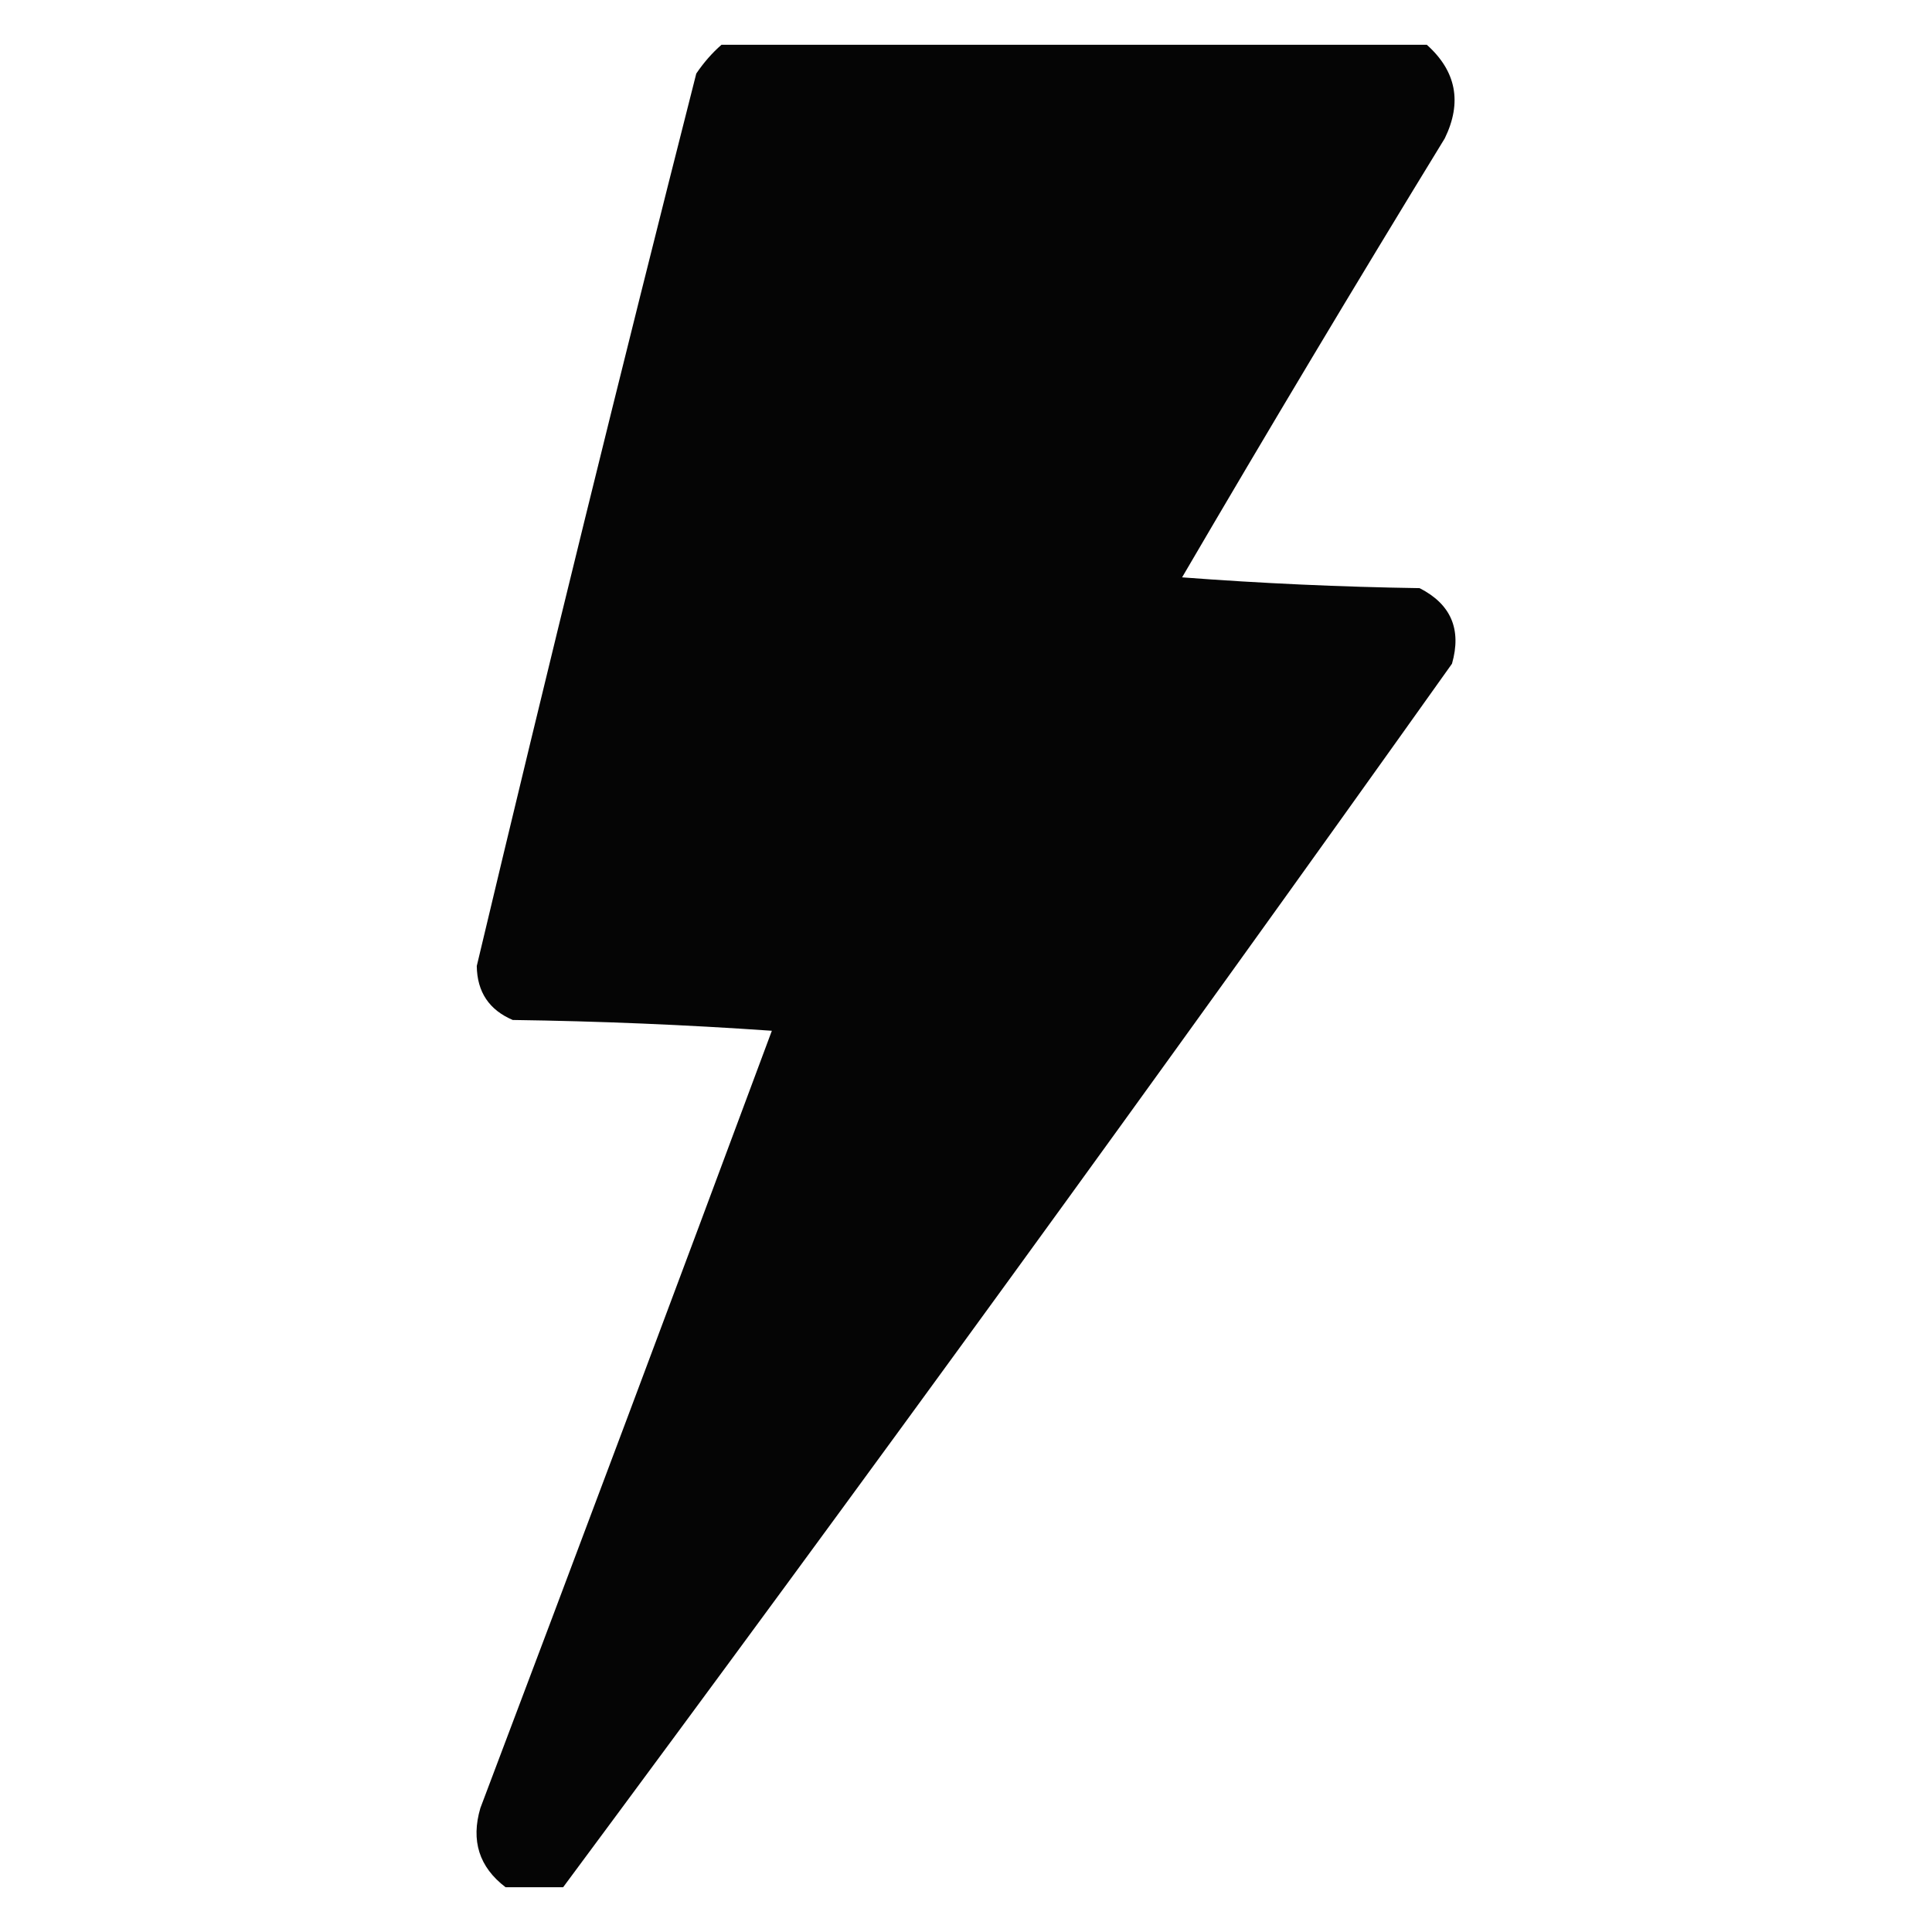
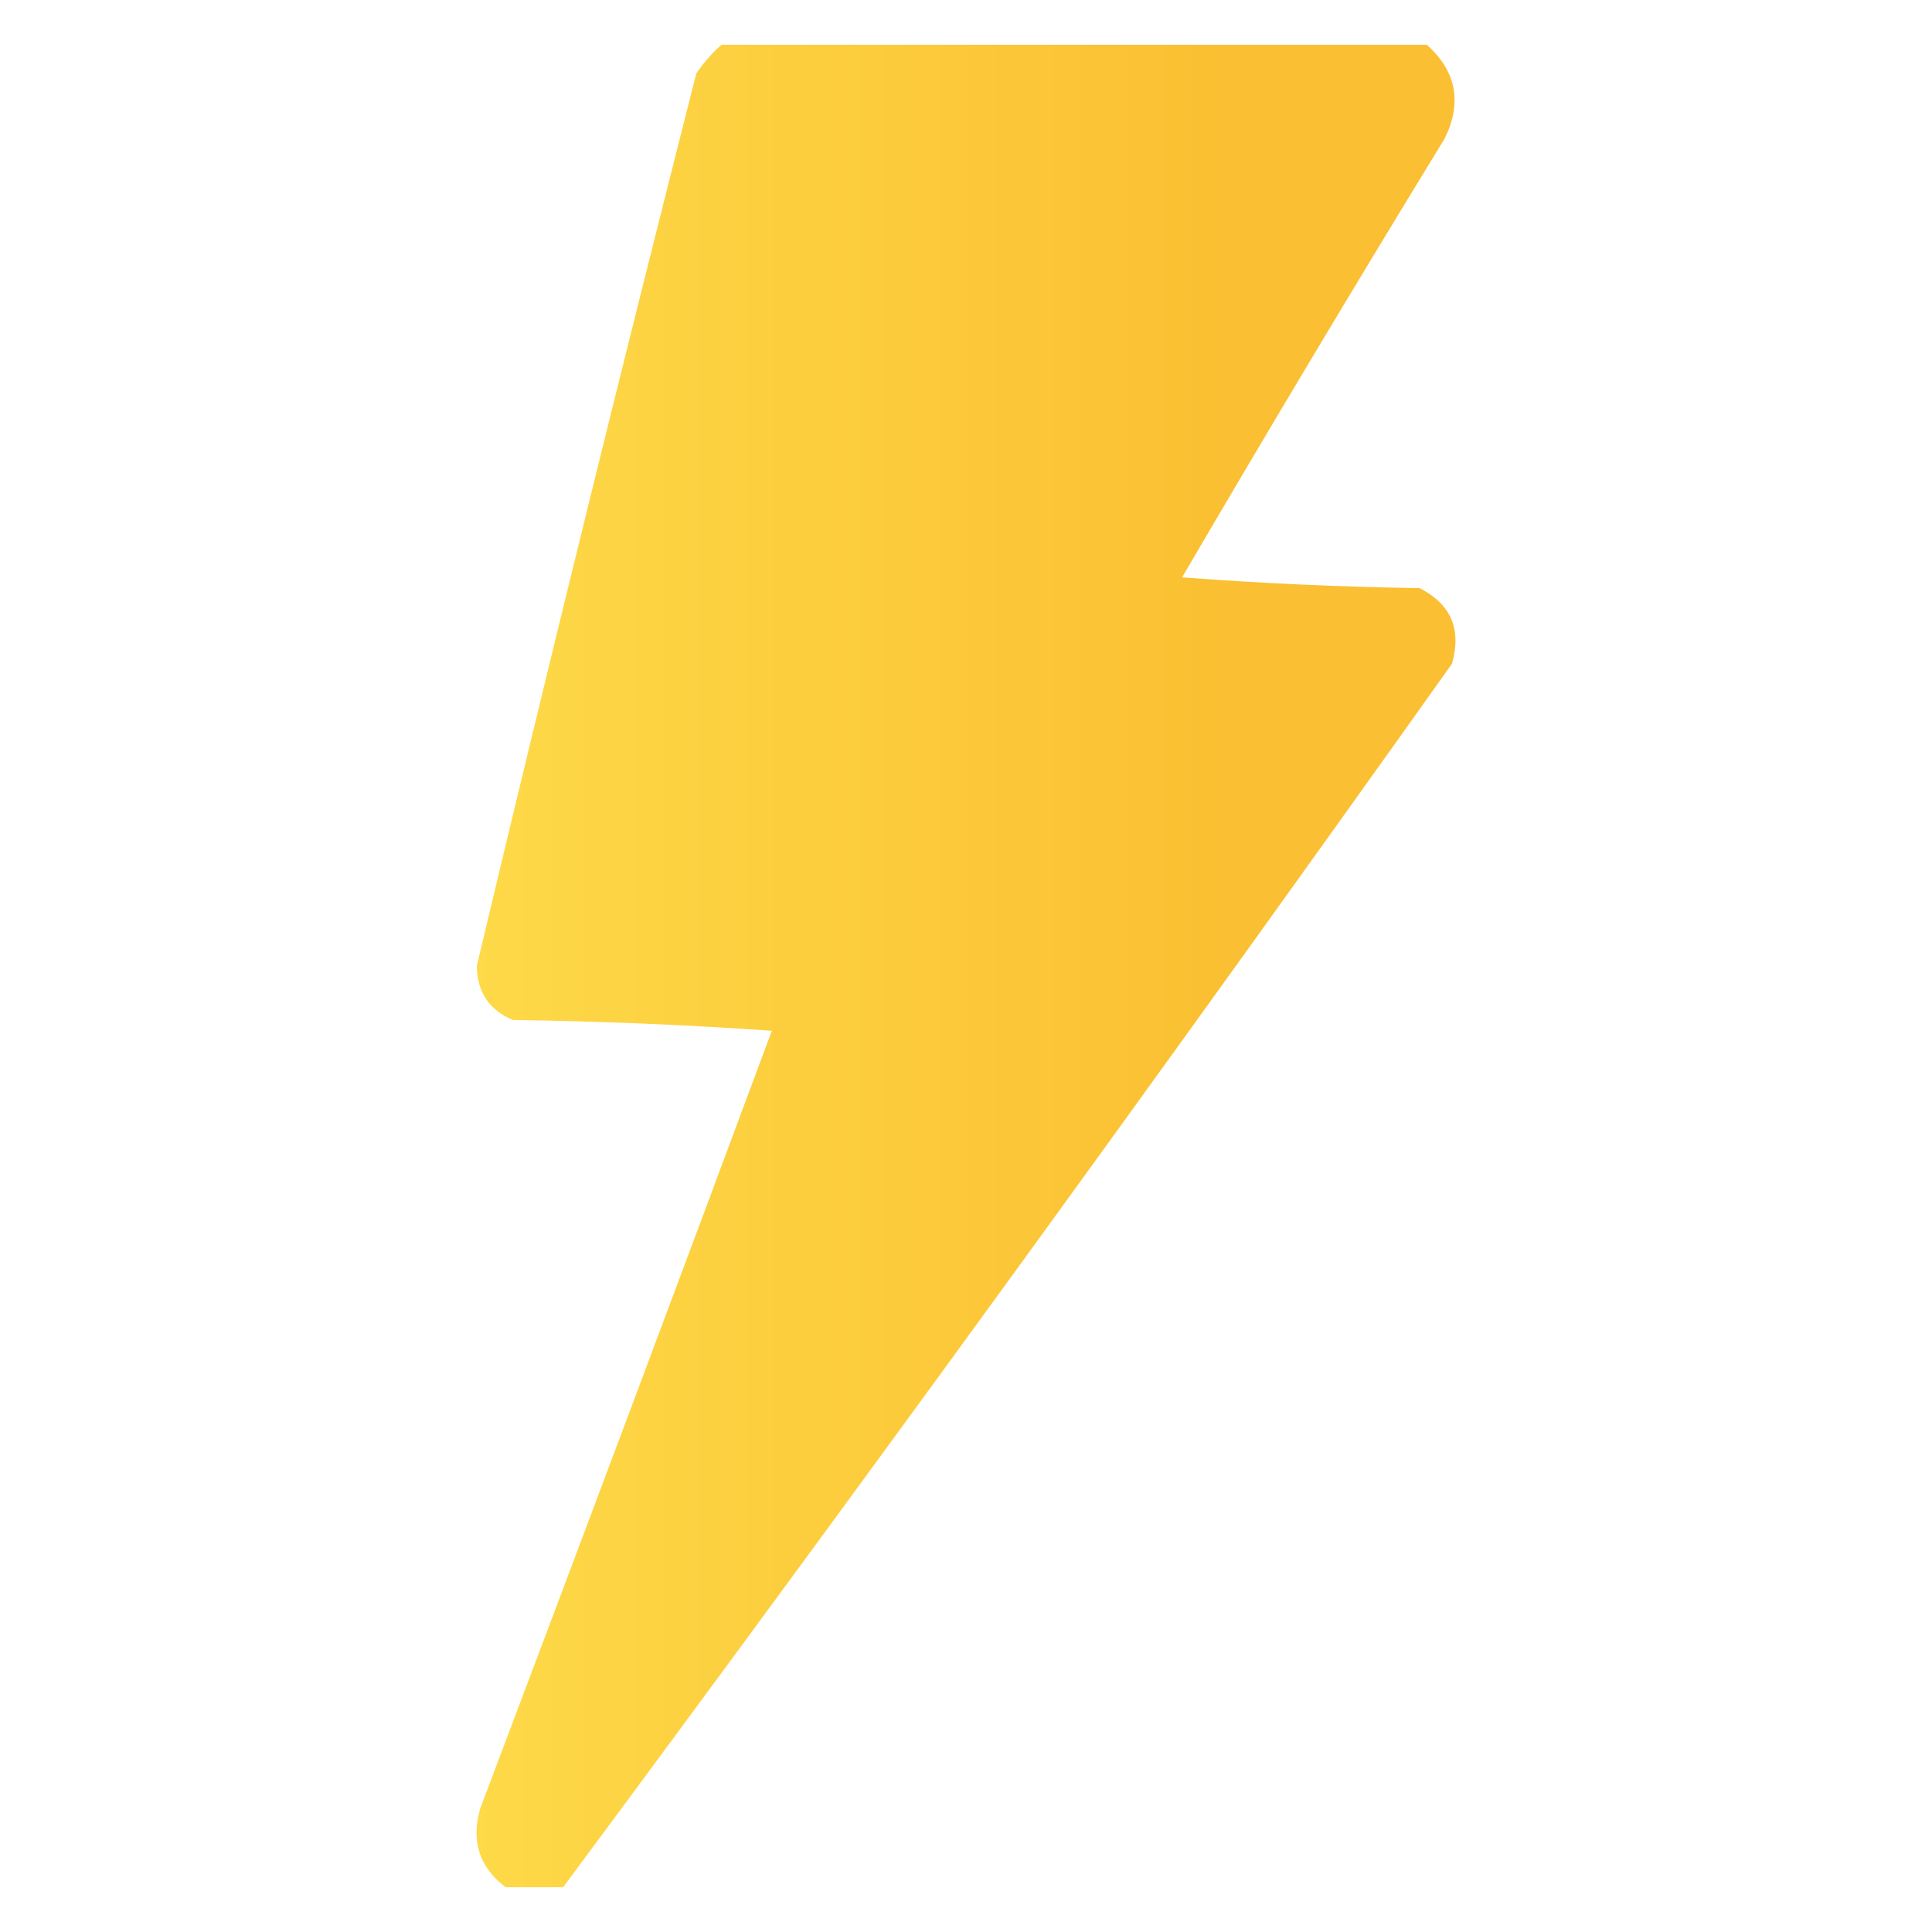
<svg xmlns="http://www.w3.org/2000/svg" width="128" height="128" clip-rule="evenodd" version="1.1">
+   <defs>
+     <linearGradient id="svg_7" x1="0" y1="0" x2="1" y2="0">
+       <stop stop-color="#fed843" stop-opacity="0.996" offset="0" />
+       <stop stop-color="#fabe2c" stop-opacity="0.992" offset="0.762" />
+     </linearGradient>
+   </defs>
  <g>
-     <path id="svg_2" opacity="0.978" d="m47.8,2.966c15.576,0 31.152,0 46.729,0c1.954,1.747 2.352,3.814 1.192,6.199c-5.896,9.633 -11.697,19.328 -17.404,29.086c5.238,0.397 10.483,0.635 15.735,0.715c2.079,1.061 2.795,2.73 2.146,5.007c-19.38,27.24 -39.009,54.26 -58.888,81.06c-1.272,0 -2.543,0 -3.815,0c-1.75,-1.332 -2.307,-3.08 -1.669,-5.245c6.484,-17.147 12.921,-34.313 19.311,-51.497c-5.715,-0.397 -11.437,-0.636 -17.166,-0.715c-1.566,-0.666 -2.361,-1.858 -2.384,-3.576c4.697,-19.744 9.545,-39.452 14.543,-59.126c0.492,-0.728 1.048,-1.364 1.669,-1.907l-0,0l-0,0z" fill="#000000" />
+     <path id="svg_2" opacity="0.978" d="m47.8,2.966c15.576,0 31.152,0 46.729,0c1.954,1.747 2.352,3.814 1.192,6.199c-5.896,9.633 -11.697,19.328 -17.404,29.086c5.238,0.397 10.483,0.635 15.735,0.715c2.079,1.061 2.795,2.73 2.146,5.007c-19.38,27.24 -39.009,54.26 -58.888,81.06c-1.272,0 -2.543,0 -3.815,0c-1.75,-1.332 -2.307,-3.08 -1.669,-5.245c6.484,-17.147 12.921,-34.313 19.311,-51.497c-5.715,-0.397 -11.437,-0.636 -17.166,-0.715c-1.566,-0.666 -2.361,-1.858 -2.384,-3.576c4.697,-19.744 9.545,-39.452 14.543,-59.126c0.492,-0.728 1.048,-1.364 1.669,-1.907l-0,0l-0,0z" fill="url(#svg_7)" />
  </g>
</svg>
